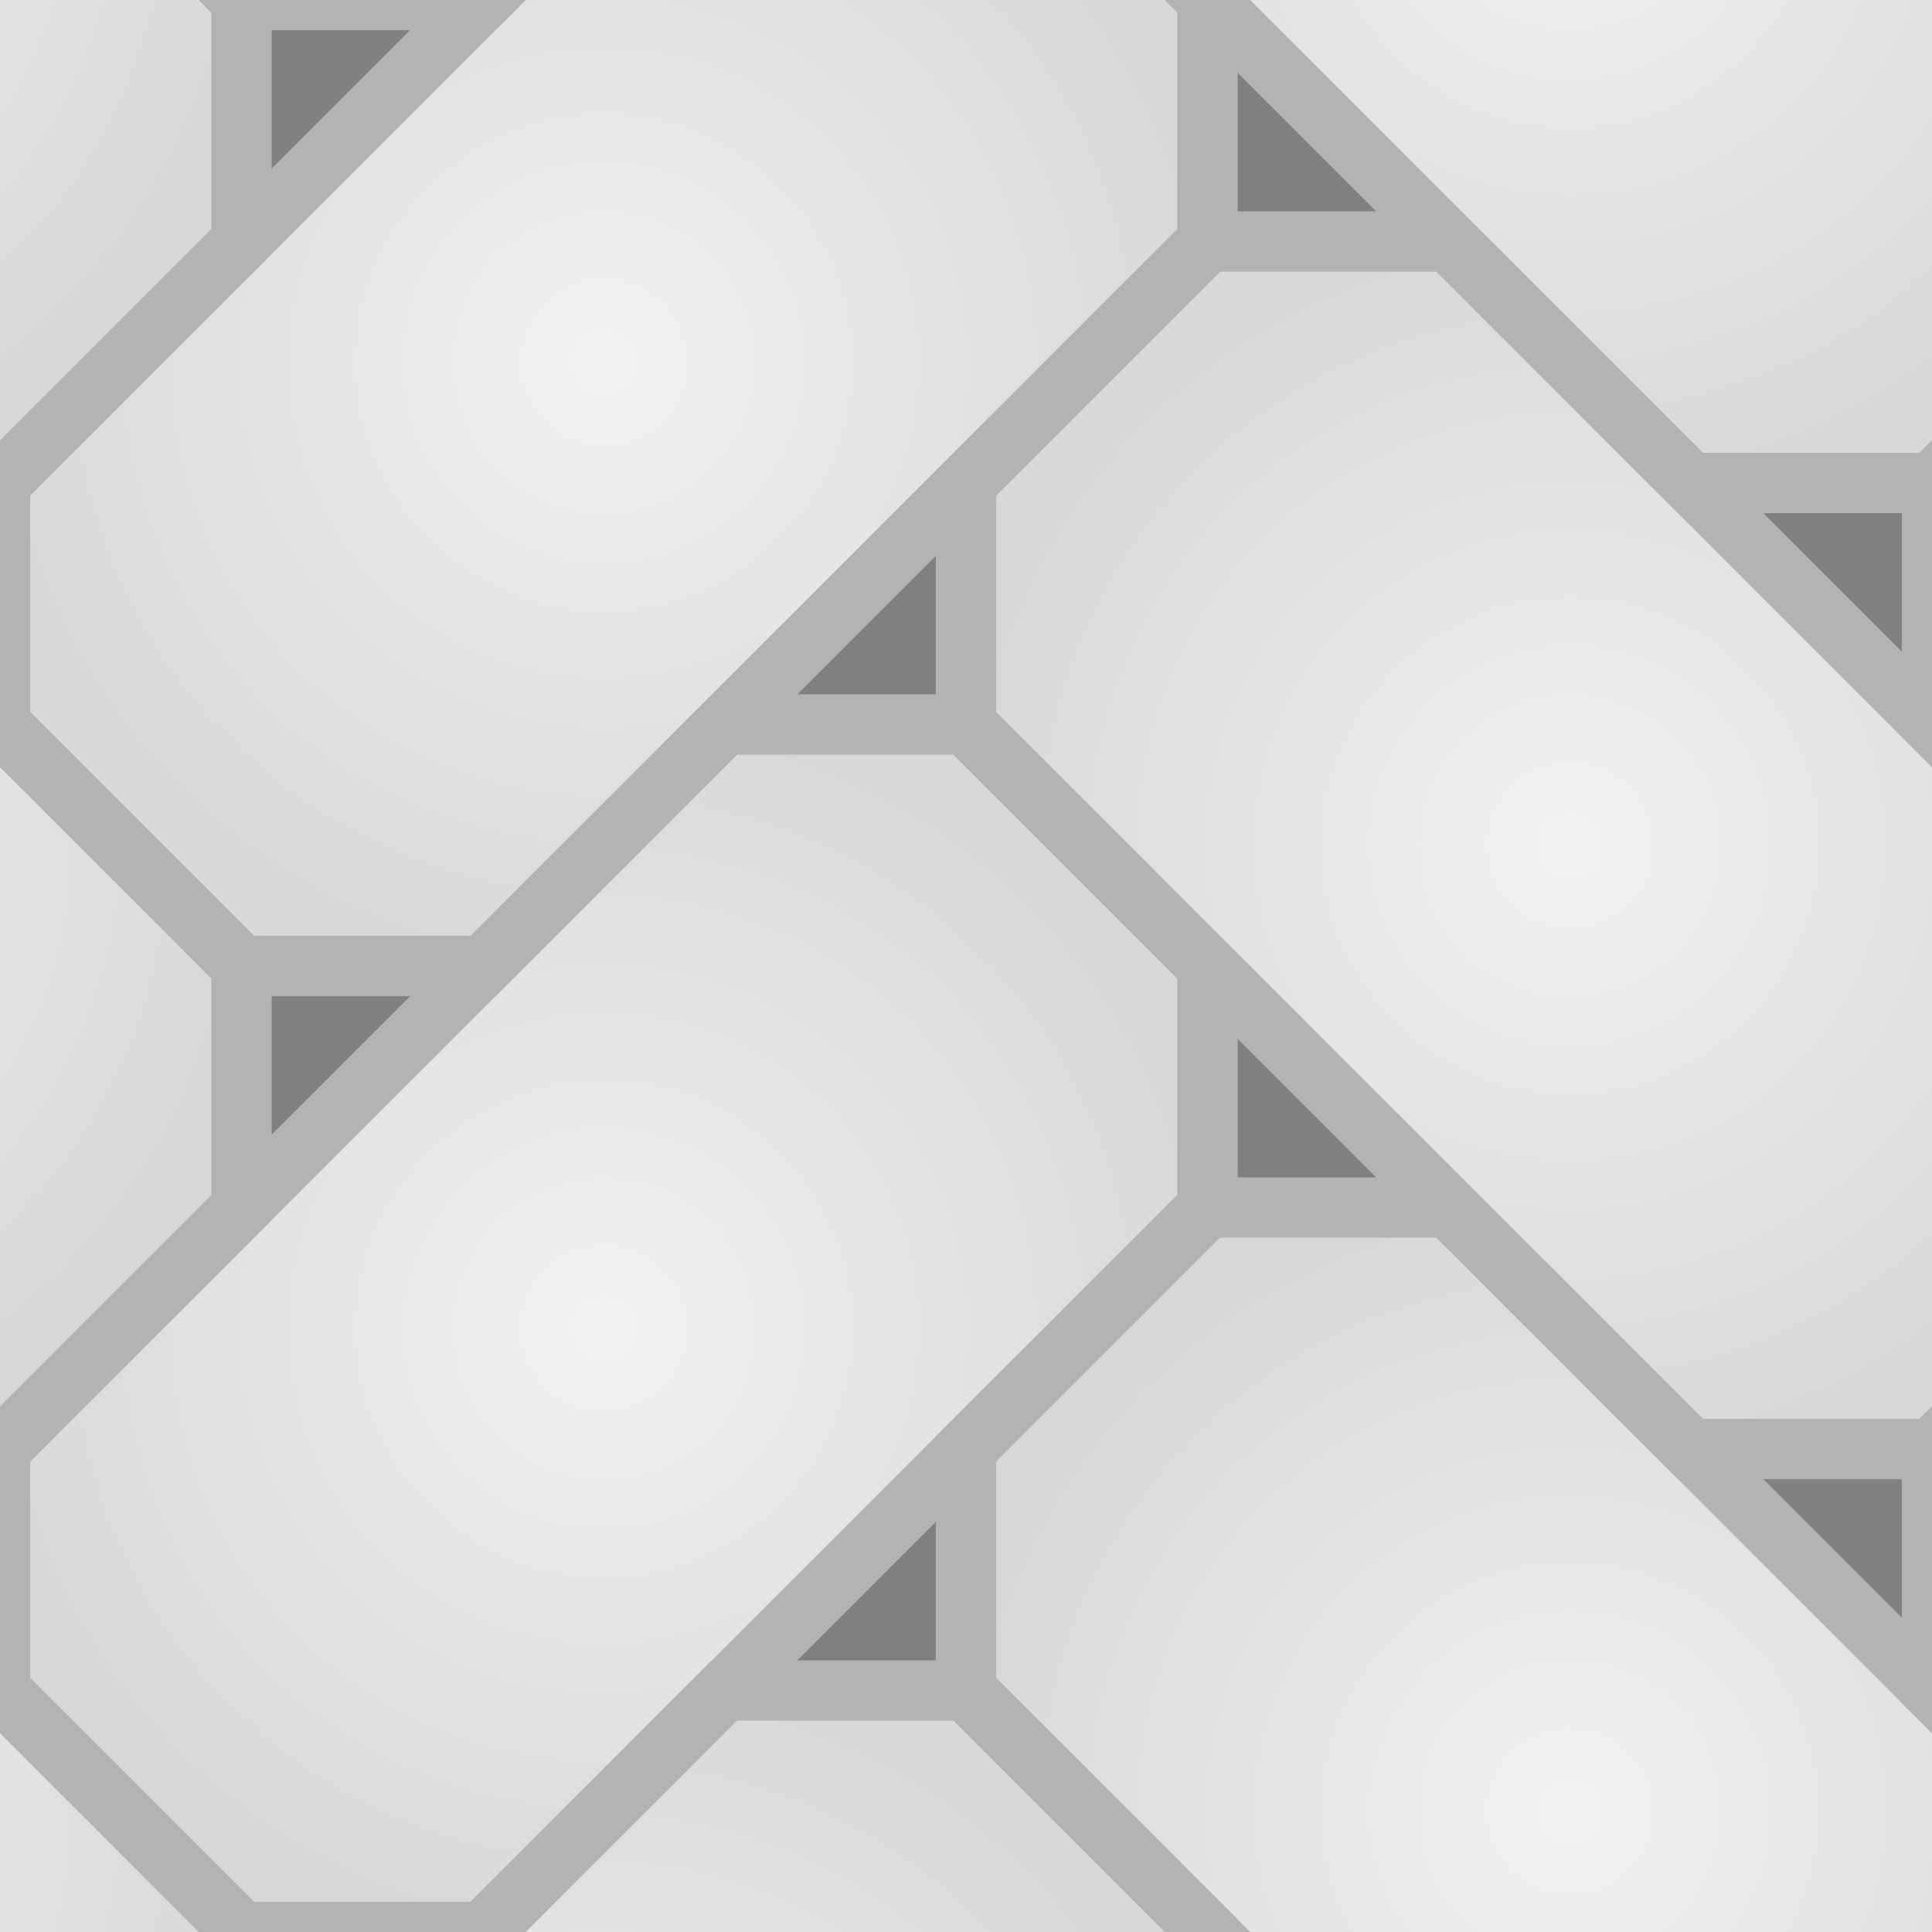
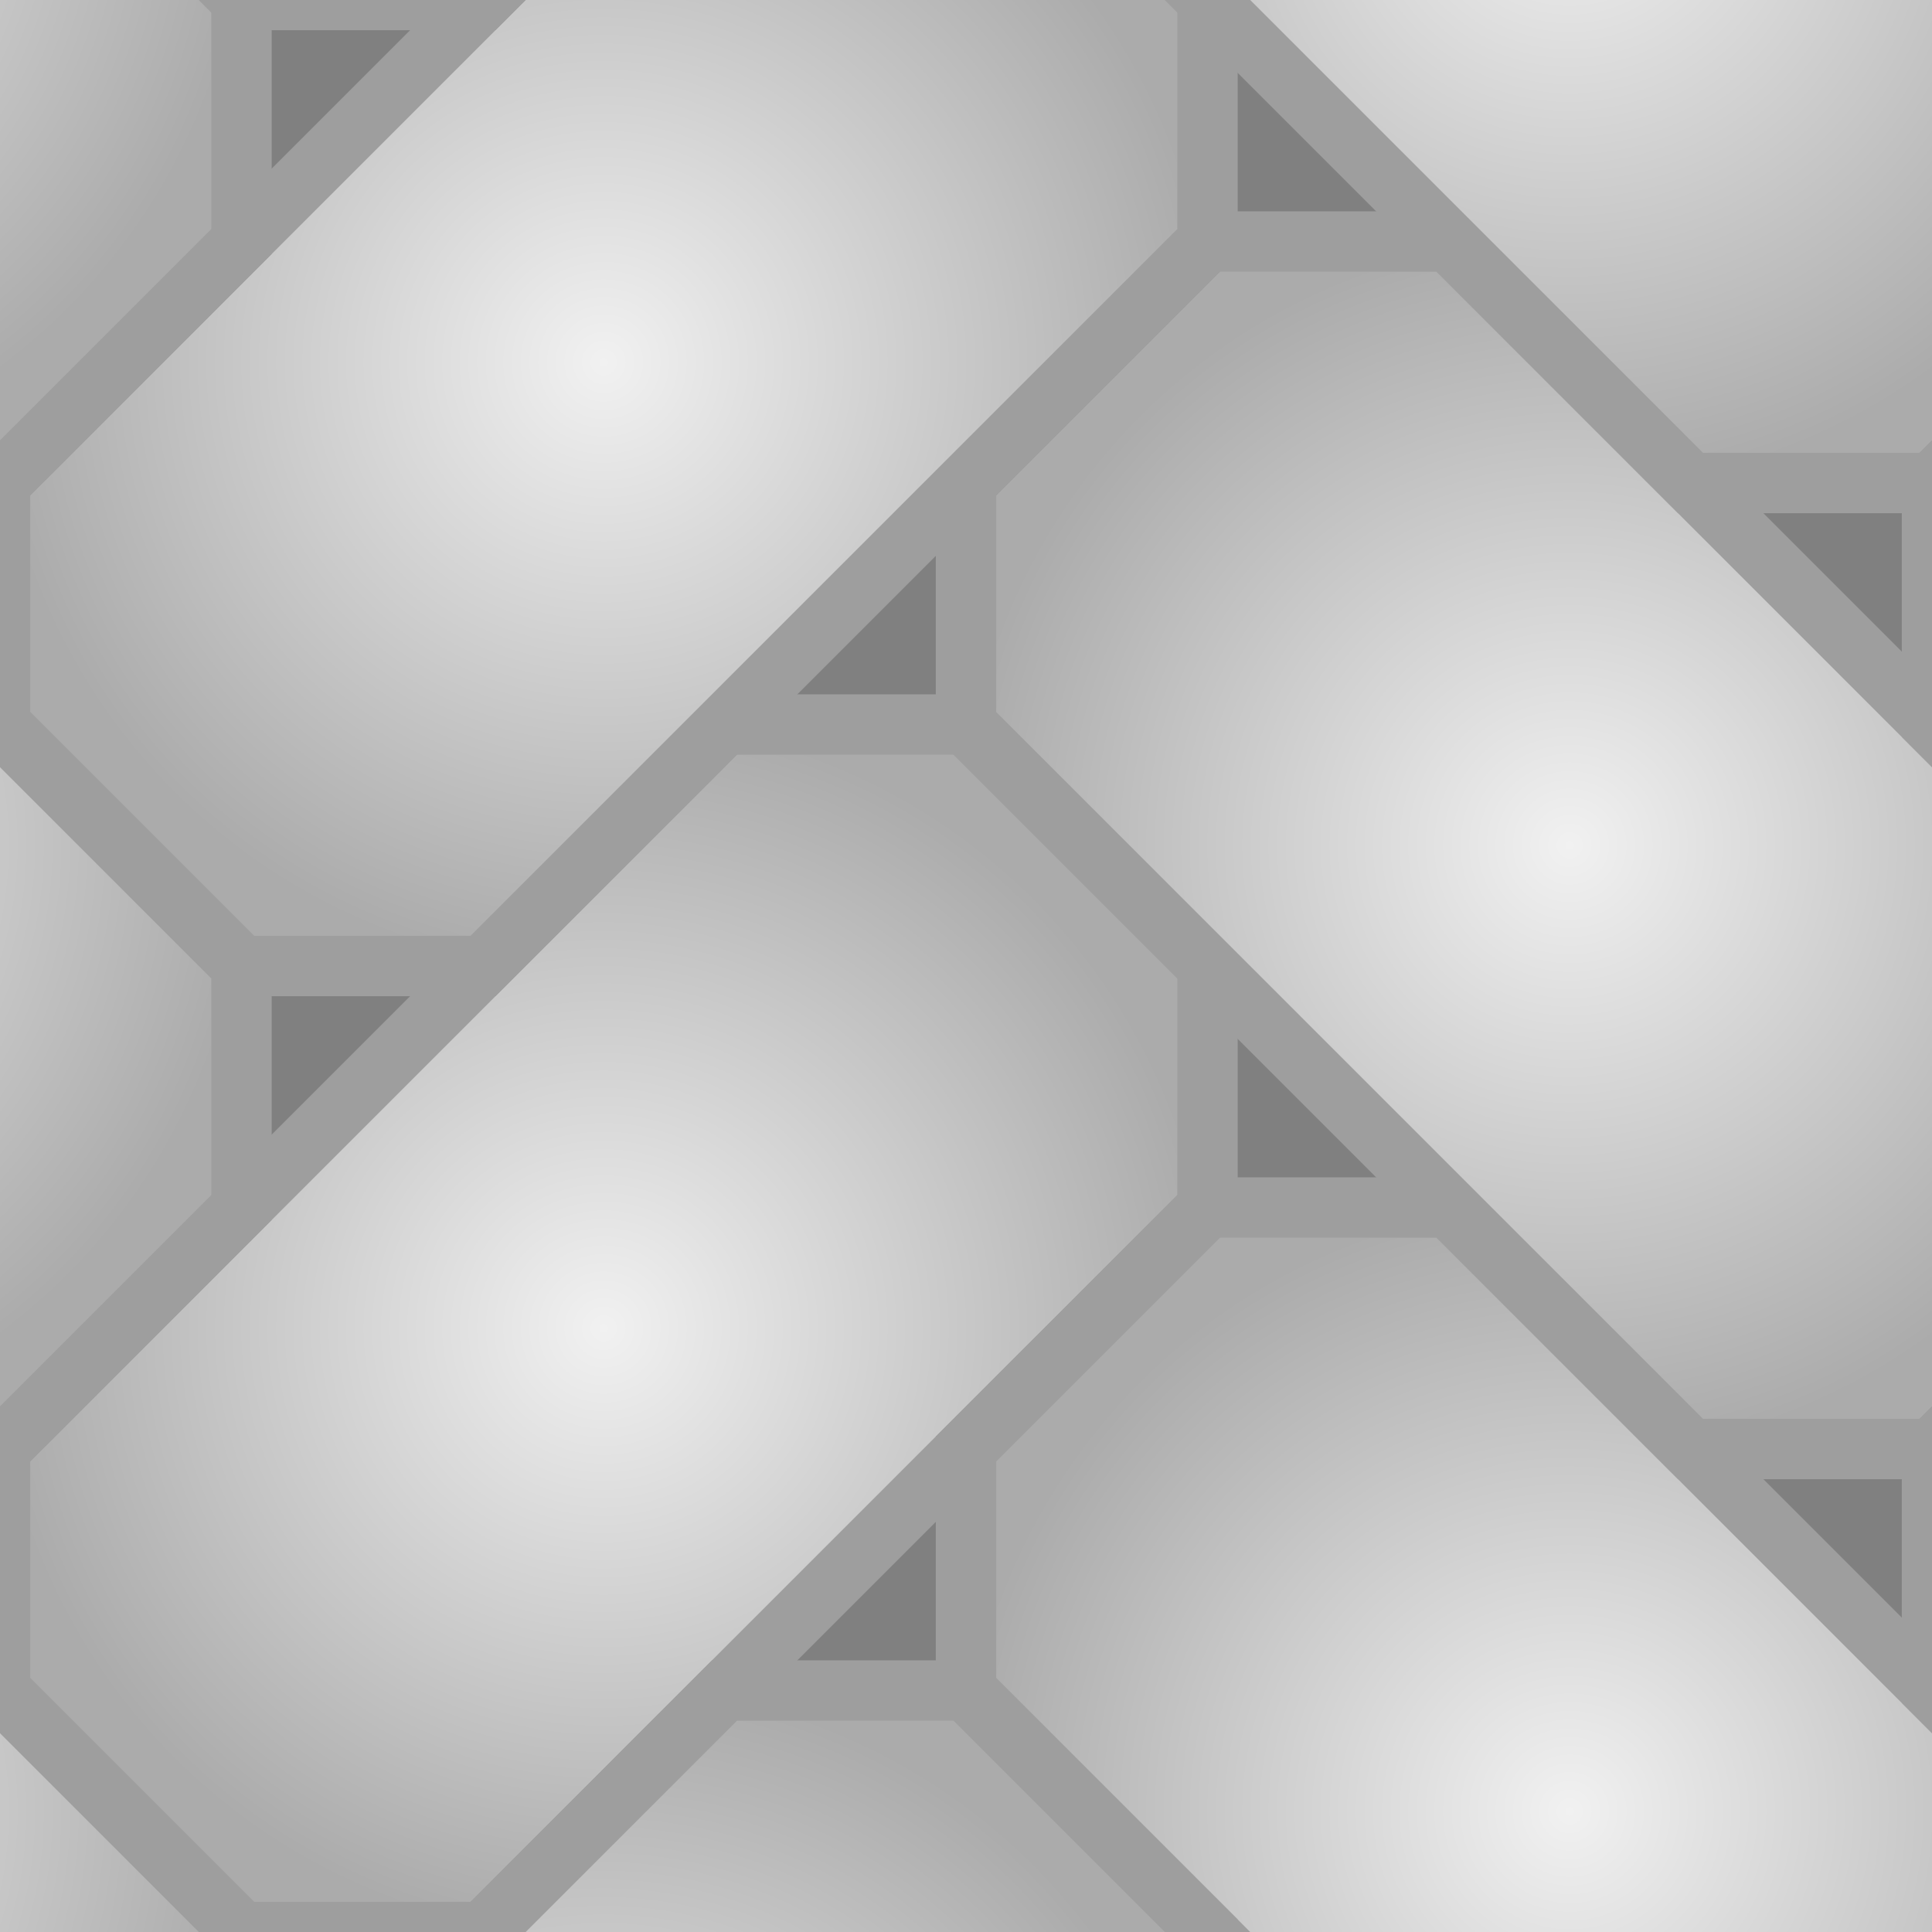
<svg xmlns="http://www.w3.org/2000/svg" xmlns:xlink="http://www.w3.org/1999/xlink" width="128" height="128" viewBox="0 0 128 128" id="svg2" version="1.1">
  <defs id="defs4">
-     <linearGradient id="linearGradient5983">
-       <stop style="stop-color:#f2f2f2;stop-opacity:1" offset="0" id="stop5985" />
-       <stop style="stop-color:#d8d8d8;stop-opacity:1" offset="1" id="stop5987" />
+     <linearGradient id="linearGradient4162">
+       <stop id="stop4164" offset="0" style="stop-color:#f1f1f1;stop-opacity:1" />
+       <stop id="stop4166" offset="1" style="stop-color:#ababab;stop-opacity:1" />
    </linearGradient>
-     <radialGradient xlink:href="#linearGradient5983" id="radialGradient4183-0-3-4" cx="40" cy="1012.362" fx="40" fy="1012.362" r="40.5" gradientTransform="translate(0,-5.2e-4)" gradientUnits="userSpaceOnUse" />
-     <radialGradient xlink:href="#linearGradient5983" id="radialGradient4183-0-3-4-2" cx="40" cy="1012.362" fx="40" fy="1012.362" r="40.5" gradientTransform="matrix(-1,0,0,1,144,31.99949)" gradientUnits="userSpaceOnUse" />
-     <radialGradient xlink:href="#linearGradient5983" id="radialGradient4183-0-3-4-2-2" cx="40" cy="1012.362" fx="40" fy="1012.362" r="40.5" gradientTransform="matrix(-1,0,0,1,144,-32.00051)" gradientUnits="userSpaceOnUse" />
-     <radialGradient xlink:href="#linearGradient5983" id="radialGradient4183-0-3-4-8" cx="40" cy="1012.362" fx="40" fy="1012.362" r="40.5" gradientTransform="translate(0,-64.00052)" gradientUnits="userSpaceOnUse" />
-     <radialGradient xlink:href="#linearGradient5983" id="radialGradient4183-0-3-4-0" cx="40" cy="1012.362" fx="40" fy="1012.362" r="40.5" gradientTransform="translate(0,63.99948)" gradientUnits="userSpaceOnUse" />
-     <radialGradient xlink:href="#linearGradient5983" id="radialGradient4183-0-3-4-2-2-6" cx="40" cy="1012.362" fx="40" fy="1012.362" r="40.5" gradientTransform="matrix(-1,0,0,1,144,-96.00051)" gradientUnits="userSpaceOnUse" />
-     <radialGradient xlink:href="#linearGradient5983" id="radialGradient4183-0-3-4-8-2" cx="40" cy="1012.362" fx="40" fy="1012.362" r="40.5" gradientTransform="translate(128,-64.00052)" gradientUnits="userSpaceOnUse" />
-     <radialGradient xlink:href="#linearGradient5983" id="radialGradient4183-0-3-4-8-2-0" cx="40" cy="1012.362" fx="40" fy="1012.362" r="40.5" gradientTransform="translate(128,-5.2e-4)" gradientUnits="userSpaceOnUse" />
-     <radialGradient xlink:href="#linearGradient5983" id="radialGradient4183-0-3-4-2-2-6-5" cx="40" cy="1012.362" fx="40" fy="1012.362" r="40.5" gradientTransform="matrix(-1,0,0,1,16,-96.00051)" gradientUnits="userSpaceOnUse" />
-     <radialGradient xlink:href="#linearGradient5983" id="radialGradient4183-0-3-4-2-2-6-5-5" cx="40" cy="1012.362" fx="40" fy="1012.362" r="40.5" gradientTransform="matrix(-1,0,0,1,16,-32.00051)" gradientUnits="userSpaceOnUse" />
-     <radialGradient xlink:href="#linearGradient5983" id="radialGradient4183-0-3-4-2-2-6-5-5-1" cx="40" cy="1012.362" fx="40" fy="1012.362" r="40.5" gradientTransform="matrix(-1,0,0,1,16,31.99949)" gradientUnits="userSpaceOnUse" />
-     <radialGradient xlink:href="#linearGradient5983" id="radialGradient4183-0-3-4-8-3" cx="40" cy="1012.362" fx="40" fy="1012.362" r="40.5" gradientTransform="translate(0,-128.0005)" gradientUnits="userSpaceOnUse" />
+     <radialGradient xlink:href="#linearGradient4162" id="radialGradient4183-0-3-4" cx="40" cy="1012.362" fx="40" fy="1012.362" r="40.5" gradientTransform="translate(0,-5.2e-4)" gradientUnits="userSpaceOnUse" />
+     <radialGradient xlink:href="#linearGradient4162" id="radialGradient4183-0-3-4-2" cx="40" cy="1012.362" fx="40" fy="1012.362" r="40.5" gradientTransform="matrix(-1,0,0,1,144,31.99949)" gradientUnits="userSpaceOnUse" />
+     <radialGradient xlink:href="#linearGradient4162" id="radialGradient4183-0-3-4-2-2" cx="40" cy="1012.362" fx="40" fy="1012.362" r="40.5" gradientTransform="matrix(-1,0,0,1,144,-32.00051)" gradientUnits="userSpaceOnUse" />
+     <radialGradient xlink:href="#linearGradient4162" id="radialGradient4183-0-3-4-8" cx="40" cy="1012.362" fx="40" fy="1012.362" r="40.5" gradientTransform="translate(0,-64.00052)" gradientUnits="userSpaceOnUse" />
+     <radialGradient xlink:href="#linearGradient4162" id="radialGradient4183-0-3-4-0" cx="40" cy="1012.362" fx="40" fy="1012.362" r="40.5" gradientTransform="translate(0,63.99948)" gradientUnits="userSpaceOnUse" />
+     <radialGradient xlink:href="#linearGradient4162" id="radialGradient4183-0-3-4-2-2-6" cx="40" cy="1012.362" fx="40" fy="1012.362" r="40.5" gradientTransform="matrix(-1,0,0,1,144,-96.00051)" gradientUnits="userSpaceOnUse" />
+     <radialGradient xlink:href="#linearGradient4162" id="radialGradient4183-0-3-4-8-2" cx="40" cy="1012.362" fx="40" fy="1012.362" r="40.5" gradientTransform="translate(128,-64.00052)" gradientUnits="userSpaceOnUse" />
+     <radialGradient xlink:href="#linearGradient4162" id="radialGradient4183-0-3-4-8-2-0" cx="40" cy="1012.362" fx="40" fy="1012.362" r="40.5" gradientTransform="translate(128,-5.2e-4)" gradientUnits="userSpaceOnUse" />
+     <radialGradient xlink:href="#linearGradient4162" id="radialGradient4183-0-3-4-2-2-6-5" cx="40" cy="1012.362" fx="40" fy="1012.362" r="40.5" gradientTransform="matrix(-1,0,0,1,16,-96.00051)" gradientUnits="userSpaceOnUse" />
+     <radialGradient xlink:href="#linearGradient4162" id="radialGradient4183-0-3-4-2-2-6-5-5" cx="40" cy="1012.362" fx="40" fy="1012.362" r="40.5" gradientTransform="matrix(-1,0,0,1,16,-32.00051)" gradientUnits="userSpaceOnUse" />
+     <radialGradient xlink:href="#linearGradient4162" id="radialGradient4183-0-3-4-2-2-6-5-5-1" cx="40" cy="1012.362" fx="40" fy="1012.362" r="40.5" gradientTransform="matrix(-1,0,0,1,16,31.99949)" gradientUnits="userSpaceOnUse" />
+     <radialGradient xlink:href="#linearGradient4162" id="radialGradient4183-0-3-4-8-3" cx="40" cy="1012.362" fx="40" fy="1012.362" r="40.5" gradientTransform="translate(0,-128.0005)" gradientUnits="userSpaceOnUse" />
  </defs>
  <g id="layer1" transform="translate(0,-924.3622)" style="display:inline">
    <rect style="opacity:1;fill:#808080;fill-opacity:1;stroke:none;stroke-width:4;stroke-linecap:square;stroke-linejoin:miter;stroke-miterlimit:4;stroke-dasharray:none;stroke-opacity:1" id="rect5992" width="128" height="128" x="0" y="0" transform="translate(0,924.3622)" />
-     <path style="display:inline;fill:url(#radialGradient4183-0-3-4);fill-opacity:1;fill-rule:evenodd;stroke:#b3b3b3;stroke-width:4;stroke-linecap:butt;stroke-linejoin:miter;stroke-miterlimit:4;stroke-dasharray:none;stroke-opacity:1" d="m 0,1036.362 16,16 16,0 48,-48 0,-16 -16,-16 -16,0 -48,48 z" id="path4175-0-4-4" />
-     <path style="display:inline;fill:url(#radialGradient4183-0-3-4-2);fill-opacity:1;fill-rule:evenodd;stroke:#b3b3b3;stroke-width:4;stroke-linecap:butt;stroke-linejoin:miter;stroke-miterlimit:4;stroke-dasharray:none;stroke-opacity:1" d="m 144,1068.362 -16,16 -16,0 -48,-48 0,-16 16,-16 16,0 48,48 z" id="path4175-0-4-4-1" />
-     <path style="display:inline;fill:url(#radialGradient4183-0-3-4-2-2);fill-opacity:1;fill-rule:evenodd;stroke:#b3b3b3;stroke-width:4;stroke-linecap:butt;stroke-linejoin:miter;stroke-miterlimit:4;stroke-dasharray:none;stroke-opacity:1" d="m 144,1004.362 -16,16 -16,0 -48,-48 0,-16 16,-16 16,0 48,48 z" id="path4175-0-4-4-1-4" />
-     <path style="display:inline;fill:url(#radialGradient4183-0-3-4-8);fill-opacity:1;fill-rule:evenodd;stroke:#b3b3b3;stroke-width:4;stroke-linecap:butt;stroke-linejoin:miter;stroke-miterlimit:4;stroke-dasharray:none;stroke-opacity:1" d="m 0,972.362 16,16 16,0 48,-48 0,-16 -16,-16 -16,0 -48,48 z" id="path4175-0-4-4-4" />
-     <path style="display:inline;fill:url(#radialGradient4183-0-3-4-0);fill-opacity:1;fill-rule:evenodd;stroke:#b3b3b3;stroke-width:4;stroke-linecap:butt;stroke-linejoin:miter;stroke-miterlimit:4;stroke-dasharray:none;stroke-opacity:1" d="m 0,1100.362 16,16 16,0 48,-48 0,-16 -16,-16 -16,0 -48,48 z" id="path4175-0-4-4-9" />
-     <path style="display:inline;fill:url(#radialGradient4183-0-3-4-2-2-6);fill-opacity:1;fill-rule:evenodd;stroke:#b3b3b3;stroke-width:4;stroke-linecap:butt;stroke-linejoin:miter;stroke-miterlimit:4;stroke-dasharray:none;stroke-opacity:1" d="m 144,940.362 -16,16 -16,0 -48,-48 0,-16 16,-16 16,0 48,48 z" id="path4175-0-4-4-1-4-3" />
-     <path style="display:inline;fill:url(#radialGradient4183-0-3-4-8-2);fill-opacity:1;fill-rule:evenodd;stroke:#b3b3b3;stroke-width:4;stroke-linecap:butt;stroke-linejoin:miter;stroke-miterlimit:4;stroke-dasharray:none;stroke-opacity:1" d="m 128,972.362 16,16 16,0 48,-48 0,-16 -16,-16 -16,0 -48,48 z" id="path4175-0-4-4-4-3" />
-     <path style="display:inline;fill:url(#radialGradient4183-0-3-4-8-2-0);fill-opacity:1;fill-rule:evenodd;stroke:#b3b3b3;stroke-width:4;stroke-linecap:butt;stroke-linejoin:miter;stroke-miterlimit:4;stroke-dasharray:none;stroke-opacity:1" d="m 128,1036.362 16,16 16,0 48,-48 0,-16 -16,-16 -16,0 -48,48 z" id="path4175-0-4-4-4-3-7" />
-     <path style="display:inline;fill:url(#radialGradient4183-0-3-4-2-2-6-5);fill-opacity:1;fill-rule:evenodd;stroke:#b3b3b3;stroke-width:4;stroke-linecap:butt;stroke-linejoin:miter;stroke-miterlimit:4;stroke-dasharray:none;stroke-opacity:1" d="m 16,940.362 -16,16 -16,0 -48,-48 0,-16 16,-16 16,0 48,48 z" id="path4175-0-4-4-1-4-3-3" />
-     <path style="display:inline;fill:url(#radialGradient4183-0-3-4-2-2-6-5-5);fill-opacity:1;fill-rule:evenodd;stroke:#b3b3b3;stroke-width:4;stroke-linecap:butt;stroke-linejoin:miter;stroke-miterlimit:4;stroke-dasharray:none;stroke-opacity:1" d="m 16,1004.362 -16,16 -16,0 -48,-48 0,-16 16,-16 16,0 48,48 z" id="path4175-0-4-4-1-4-3-3-0" />
-     <path style="display:inline;fill:url(#radialGradient4183-0-3-4-2-2-6-5-5-1);fill-opacity:1;fill-rule:evenodd;stroke:#b3b3b3;stroke-width:4;stroke-linecap:butt;stroke-linejoin:miter;stroke-miterlimit:4;stroke-dasharray:none;stroke-opacity:1" d="m 16,1068.362 -16,16 -16,0 -48,-48 0,-16 16,-16 16,0 48,48 z" id="path4175-0-4-4-1-4-3-3-0-6" />
-     <path style="display:inline;fill:url(#radialGradient4183-0-3-4-8-3);fill-opacity:1;fill-rule:evenodd;stroke:#b3b3b3;stroke-width:4;stroke-linecap:butt;stroke-linejoin:miter;stroke-miterlimit:4;stroke-dasharray:none;stroke-opacity:1" d="m 0,908.362 16,16 16,0 48,-48 0,-16 -16,-16 -16,0 -48,48 z" id="path4175-0-4-4-4-8" />
+     <path style="display:inline;fill:url(#radialGradient4183-0-3-4);fill-opacity:1.0;fill-rule:evenodd;stroke:#9e9e9e;stroke-width:4;stroke-linecap:butt;stroke-linejoin:miter;stroke-miterlimit:4;stroke-dasharray:none;stroke-opacity:1" d="m 0,1036.362 16,16 16,0 48,-48 0,-16 -16,-16 -16,0 -48,48 z" id="path4175-0-4-4" />
+     <path style="display:inline;fill:url(#radialGradient4183-0-3-4-2);fill-opacity:1.0;fill-rule:evenodd;stroke:#9e9e9e;stroke-width:4;stroke-linecap:butt;stroke-linejoin:miter;stroke-miterlimit:4;stroke-dasharray:none;stroke-opacity:1" d="m 144,1068.362 -16,16 -16,0 -48,-48 0,-16 16,-16 16,0 48,48 z" id="path4175-0-4-4-1" />
+     <path style="display:inline;fill:url(#radialGradient4183-0-3-4-2-2);fill-opacity:1.0;fill-rule:evenodd;stroke:#9e9e9e;stroke-width:4;stroke-linecap:butt;stroke-linejoin:miter;stroke-miterlimit:4;stroke-dasharray:none;stroke-opacity:1" d="m 144,1004.362 -16,16 -16,0 -48,-48 0,-16 16,-16 16,0 48,48 z" id="path4175-0-4-4-1-4" />
+     <path style="display:inline;fill:url(#radialGradient4183-0-3-4-8);fill-opacity:1.0;fill-rule:evenodd;stroke:#9e9e9e;stroke-width:4;stroke-linecap:butt;stroke-linejoin:miter;stroke-miterlimit:4;stroke-dasharray:none;stroke-opacity:1" d="m 0,972.362 16,16 16,0 48,-48 0,-16 -16,-16 -16,0 -48,48 z" id="path4175-0-4-4-4" />
+     <path style="display:inline;fill:url(#radialGradient4183-0-3-4-0);fill-opacity:1.0;fill-rule:evenodd;stroke:#9e9e9e;stroke-width:4;stroke-linecap:butt;stroke-linejoin:miter;stroke-miterlimit:4;stroke-dasharray:none;stroke-opacity:1" d="m 0,1100.362 16,16 16,0 48,-48 0,-16 -16,-16 -16,0 -48,48 z" id="path4175-0-4-4-9" />
+     <path style="display:inline;fill:url(#radialGradient4183-0-3-4-2-2-6);fill-opacity:1.0;fill-rule:evenodd;stroke:#9e9e9e;stroke-width:4;stroke-linecap:butt;stroke-linejoin:miter;stroke-miterlimit:4;stroke-dasharray:none;stroke-opacity:1" d="m 144,940.362 -16,16 -16,0 -48,-48 0,-16 16,-16 16,0 48,48 z" id="path4175-0-4-4-1-4-3" />
+     <path style="display:inline;fill:url(#radialGradient4183-0-3-4-8-2);fill-opacity:1;fill-rule:evenodd;stroke:#9e9e9e;stroke-width:4;stroke-linecap:butt;stroke-linejoin:miter;stroke-miterlimit:4;stroke-dasharray:none;stroke-opacity:1" d="m 128,972.362 16,16 16,0 48,-48 0,-16 -16,-16 -16,0 -48,48 z" id="path4175-0-4-4-4-3" />
+     <path style="display:inline;fill:url(#radialGradient4183-0-3-4-8-2-0);fill-opacity:1.0;fill-rule:evenodd;stroke:#9e9e9e;stroke-width:4;stroke-linecap:butt;stroke-linejoin:miter;stroke-miterlimit:4;stroke-dasharray:none;stroke-opacity:1" d="m 128,1036.362 16,16 16,0 48,-48 0,-16 -16,-16 -16,0 -48,48 z" id="path4175-0-4-4-4-3-7" />
+     <path style="display:inline;fill:url(#radialGradient4183-0-3-4-2-2-6-5);fill-opacity:1.0;fill-rule:evenodd;stroke:#9e9e9e;stroke-width:4;stroke-linecap:butt;stroke-linejoin:miter;stroke-miterlimit:4;stroke-dasharray:none;stroke-opacity:1" d="m 16,940.362 -16,16 -16,0 -48,-48 0,-16 16,-16 16,0 48,48 z" id="path4175-0-4-4-1-4-3-3" />
+     <path style="display:inline;fill:url(#radialGradient4183-0-3-4-2-2-6-5-5);fill-opacity:1.0;fill-rule:evenodd;stroke:#9e9e9e;stroke-width:4;stroke-linecap:butt;stroke-linejoin:miter;stroke-miterlimit:4;stroke-dasharray:none;stroke-opacity:1" d="m 16,1004.362 -16,16 -16,0 -48,-48 0,-16 16,-16 16,0 48,48 z" id="path4175-0-4-4-1-4-3-3-0" />
+     <path style="display:inline;fill:url(#radialGradient4183-0-3-4-2-2-6-5-5-1);fill-opacity:1.0;fill-rule:evenodd;stroke:#9e9e9e;stroke-width:4;stroke-linecap:butt;stroke-linejoin:miter;stroke-miterlimit:4;stroke-dasharray:none;stroke-opacity:1" d="m 16,1068.362 -16,16 -16,0 -48,-48 0,-16 16,-16 16,0 48,48 z" id="path4175-0-4-4-1-4-3-3-0-6" />
+     <path style="display:inline;fill:url(#radialGradient4183-0-3-4-8-3);fill-opacity:1.0;fill-rule:evenodd;stroke:#9e9e9e;stroke-width:4;stroke-linecap:butt;stroke-linejoin:miter;stroke-miterlimit:4;stroke-dasharray:none;stroke-opacity:1" d="m 0,908.362 16,16 16,0 48,-48 0,-16 -16,-16 -16,0 -48,48 z" id="path4175-0-4-4-4-8" />
  </g>
</svg>
